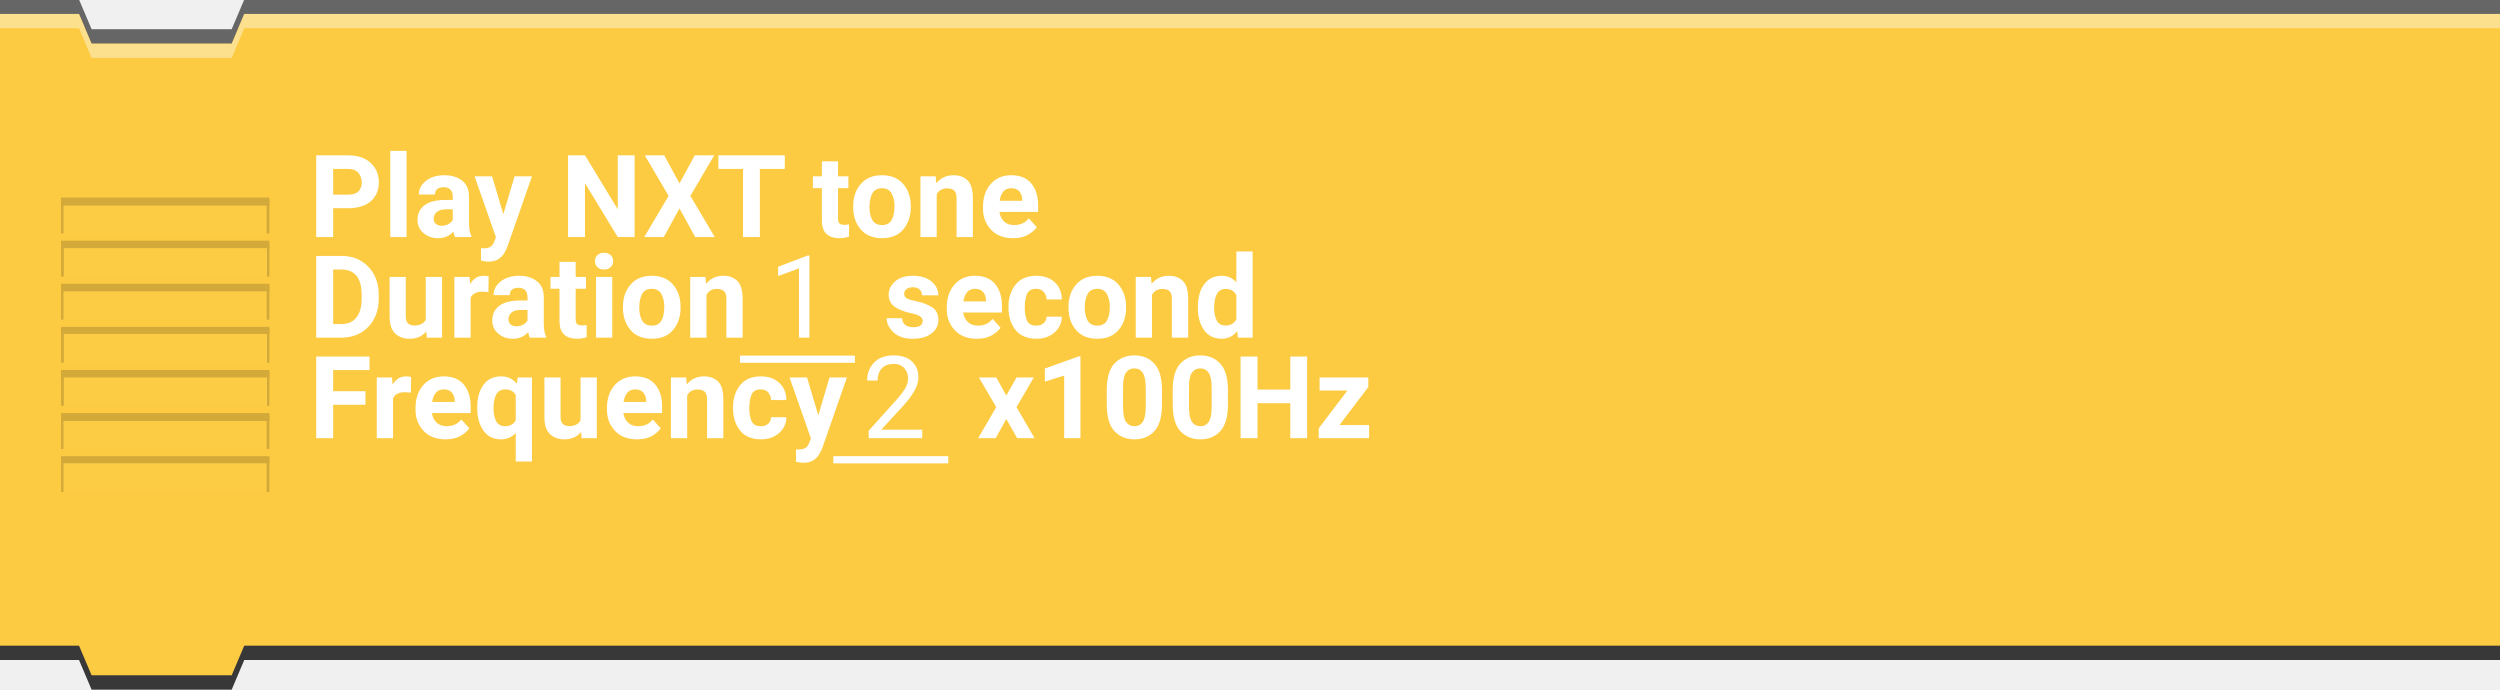
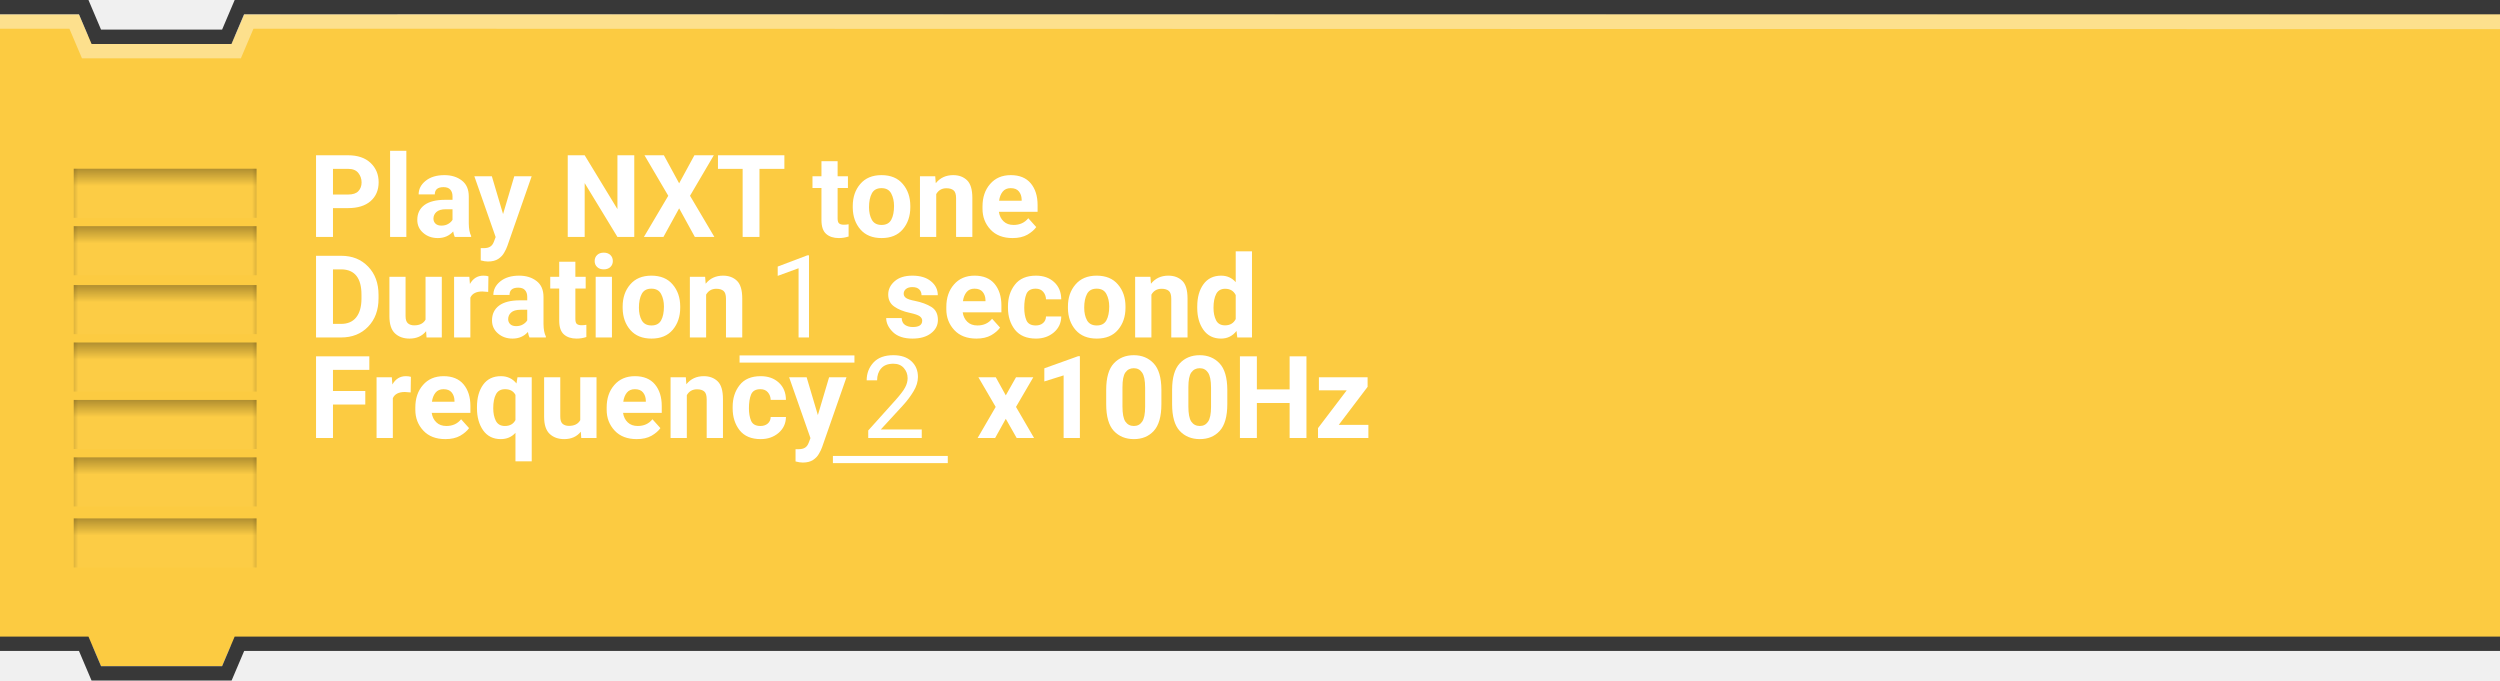
- <svg xmlns="http://www.w3.org/2000/svg" id="Ebene_1" data-name="Ebene 1" viewBox="0 0 348 96">
+ <svg xmlns="http://www.w3.org/2000/svg" viewBox="0 0 348.181 94.748">
+   <style>
+         .background {
+             fill: #fccb41;
+         }
+ 
+         .border {
+             fill: #383838;
+         }
+ 
+         .shade {
+             fill: #aa8832;
+             stop-color: #000000;
+         }
+     </style>
  <defs>
-     <style>.cls-1{fill:none;}.cls-2,.cls-3{fill:#383838;}.cls-3{opacity:0.75;}.cls-4{fill:#fccb41;}.cls-5,.cls-8{fill:#fff;}.cls-5{opacity:0.4;}.cls-6{opacity:0.5;}.cls-7{clip-path:url(#clip-path);}.cls-8{opacity:0.05;}.cls-9{fill:#aa8832;}.cls-10{clip-path:url(#clip-path-2);}.cls-11{clip-path:url(#clip-path-3);}.cls-12{clip-path:url(#clip-path-4);}.cls-13{clip-path:url(#clip-path-5);}.cls-14{clip-path:url(#clip-path-6);}.cls-15{clip-path:url(#clip-path-7);}</style>
-     <clipPath id="clip-path" transform="translate(0 11)">
-       <rect class="cls-1" x="8.5" y="16.5" width="29" height="5" />
-     </clipPath>
-     <clipPath id="clip-path-2" transform="translate(0 11)">
-       <rect class="cls-1" x="8.5" y="22.5" width="29" height="5" />
-     </clipPath>
-     <clipPath id="clip-path-3" transform="translate(0 11)">
-       <rect class="cls-1" x="8.5" y="28.5" width="29" height="5" />
-     </clipPath>
-     <clipPath id="clip-path-4" transform="translate(0 11)">
-       <rect class="cls-1" x="8.5" y="34.5" width="29" height="5" />
-     </clipPath>
-     <clipPath id="clip-path-5" transform="translate(0 11)">
-       <rect class="cls-1" x="8.5" y="40.5" width="29" height="5" />
-     </clipPath>
-     <clipPath id="clip-path-6" transform="translate(0 11)">
-       <rect class="cls-1" x="8.5" y="46.5" width="29" height="5" />
-     </clipPath>
-     <clipPath id="clip-path-7" transform="translate(0 11)">
-       <rect class="cls-1" x="8.5" y="52.5" width="29" height="5" />
-     </clipPath>
-   </defs>
-   <polygon class="cls-2" points="32.25 6.063 12.75 6.063 11.849 3.938 0 3.938 0 91.875 11 91.875 12.75 96 32.25 96 34 91.875 348 91.875 348 4.102 348 3.938 33.151 3.938 32.25 6.063" />
-   <polygon class="cls-3" points="32.25 4.063 12.75 4.063 11.026 0 0 0 0 87.875 11 87.875 12.75 92 32.25 92 34 87.875 348 87.875 348 0.102 348 0 33.974 0 32.25 4.063" />
-   <polygon class="cls-4" points="32.25 6.063 12.75 6.063 11 1.938 0 1.938 0 89.875 11 89.875 12.75 94 32.25 94 34 89.875 348 89.875 348 2.102 348 1.938 34 1.938 32.25 6.063" />
-   <polygon id="highlight" class="cls-5" points="34 1.938 32.25 6.063 12.75 6.063 11 1.938 0 1.938 0 3.938 11 3.938 12.75 8.063 32.25 8.063 34 3.938 348 3.938 348 2.102 348 1.938 34 1.938" />
-   <g id="lines" class="cls-6">
-     <g id="line">
-       <g class="cls-7">
-         <rect class="cls-8" x="6.138" y="25.22" width="31.458" height="7.952" />
-         <rect class="cls-9" x="6.465" y="26.422" width="31.458" height="2.197" />
-         <rect class="cls-9" x="37.118" y="27.866" width="0.603" height="4.945" />
-         <rect class="cls-9" x="8.234" y="27.745" width="0.603" height="4.945" />
+     <linearGradient id="grad1" x1="0%" x2="0%" y1="0%" y2="100%">
+       <stop offset="0%" class="shade" stop-opacity="0.3" />
+       <stop offset="35%" class="shade" stop-opacity="0" />
+     </linearGradient>
+     <linearGradient id="grad2" x1="0%" x2="100%" y1="0%" y2="0%">
+       <stop offset="0%" class="shade" stop-opacity="0.125" />
+       <stop offset="2.5%" class="shade" stop-opacity="0" />
+     </linearGradient>
+     <linearGradient id="grad3" x1="100%" x2="0%" y1="0%" y2="0%">
+       <stop offset="0%" class="shade" stop-opacity="0.125" />
+       <stop offset="2.5%" class="shade" stop-opacity="0" />
+     </linearGradient>
+     <g id="tabblock">
+       <g>
+         <rect fill-opacity="0.025" width="25.458" height="6.836" x="10.271" y="22.5" fill="#fff" />
+         <rect width="25.458" height="6.836" x="10.271" y="22.5" fill="url(#grad1)" />
+         <rect width="25.458" height="6.836" x="10.271" y="22.5" fill="url(#grad2)" />
+         <rect width="25.458" height="6.836" x="10.271" y="22.5" fill="url(#grad3)" />
      </g>
    </g>
-     <g id="line-2" data-name="line">
-       <g class="cls-10">
-         <rect class="cls-8" x="6.183" y="31.144" width="31.458" height="7.952" />
-         <rect class="cls-9" x="6.51" y="32.347" width="31.458" height="2.197" />
-         <rect class="cls-9" x="37.163" y="33.79" width="0.603" height="4.945" />
-         <rect class="cls-9" x="8.279" y="33.67" width="0.603" height="4.945" />
-       </g>
-     </g>
-     <g id="line-3" data-name="line">
-       <g class="cls-11">
-         <rect class="cls-8" x="6.138" y="37.16" width="31.458" height="7.952" />
-         <rect class="cls-9" x="6.465" y="38.362" width="31.458" height="2.197" />
-         <rect class="cls-9" x="37.118" y="39.805" width="0.603" height="4.945" />
-         <rect class="cls-9" x="8.234" y="39.685" width="0.603" height="4.945" />
-       </g>
-     </g>
-     <g id="line-4" data-name="line">
-       <g class="cls-12">
-         <rect class="cls-8" x="6.183" y="43.084" width="31.458" height="7.952" />
-         <rect class="cls-9" x="6.51" y="44.286" width="31.458" height="2.197" />
-         <rect class="cls-9" x="37.163" y="45.73" width="0.603" height="4.945" />
-         <rect class="cls-9" x="8.279" y="45.609" width="0.603" height="4.945" />
-       </g>
-     </g>
-     <g id="line-5" data-name="line">
-       <g class="cls-13">
-         <rect class="cls-8" x="6.183" y="49.144" width="31.458" height="7.952" />
-         <rect class="cls-9" x="6.51" y="50.347" width="31.458" height="2.197" />
-         <rect class="cls-9" x="37.163" y="51.79" width="0.603" height="4.945" />
-         <rect class="cls-9" x="8.279" y="51.67" width="0.603" height="4.945" />
-       </g>
-     </g>
-     <g id="line-6" data-name="line">
-       <g class="cls-14">
-         <rect class="cls-8" x="6.138" y="55.205" width="31.458" height="7.952" />
-         <rect class="cls-9" x="6.465" y="56.407" width="31.458" height="2.197" />
-         <rect class="cls-9" x="37.118" y="57.851" width="0.603" height="4.945" />
-         <rect class="cls-9" x="8.234" y="57.73" width="0.603" height="4.945" />
-       </g>
-     </g>
-     <g id="line-7" data-name="line">
-       <g class="cls-15">
-         <rect class="cls-8" x="6.138" y="61.084" width="31.458" height="7.952" />
-         <rect class="cls-9" x="6.465" y="62.286" width="31.458" height="2.197" />
-         <rect class="cls-9" x="37.118" y="63.73" width="0.603" height="4.945" />
-         <rect class="cls-9" x="8.234" y="63.609" width="0.603" height="4.945" />
-       </g>
-     </g>
+   </defs>
+   <g viewBox="0 10 348.181 94.748">
+     <path class="background" d="M0,5h348.181v85h-348.181z" />
+   </g>
+   <g viewbox="0 0 351.887 72.748">
+     <path class="background" d="M0,2.000l11,0l1.75,4.125l19.5,0l1.75,-4.125l320,0l0,4.125l-355,0l0,-4.125z" />
+     <path class="border" d="M347.736,0l-315.056,0.001l0,0.008l-1.749,4.117l-16.858,0l-1.752,-4.126l-0.019,0.008l0,-0.007l-12.302,0l0,2l10.998,0l1.748,4.115l0.005,-0.002l0,0.012l19.502,0l0,-0.003l0.002,0.001l1.752,-4.123l320,-0.001l0,-2z" />
+     <path fill-opacity="0.4" fill="#fff" d="M347.736,2.063l-313.753,-0.063l0,0.003l-0.008,-0.003l-1.751,4.125l-19.484,0l-1.74,-4.098l0,-0.027l-11,0l0,2l9.665,0l1.753,4.127l0.005,-0.002l22.115,0l0,-0.001l0.008,0.003l1.753,-4.127l320,0.063l0,-2z" stroke-opacity="0.4" />
+   </g>
+   <g viewbox="0 0 348 69">
+     <use y="1" href="#tabblock" />
+     <use y="9" href="#tabblock" />
+     <use y="17.2" href="#tabblock" />
+     <use y="25.2" href="#tabblock" />
+     <use y="33.2" href="#tabblock" />
+     <use y="41.2" href="#tabblock" />
+     <use y="49.7" href="#tabblock" />
+   </g>
+   <g viewbox="0 0 351.887 94.748">
+     <path class="background" d="M0,88.661l12.318,-0.004l1.75,4.125l16.857,0.014l1.75,-4.125l12.367,-0.004l-45.042,-0.006z" />
+     <path class="border" d="M347.736,88.657l-315.056,0.001l0,0.008l-1.749,4.117l-16.858,0l-1.752,-4.126l-0.019,0.008l0,-0.007l-12.302,0l0,2l10.998,0l1.748,4.115l0.005,-0.002l0,0.012l19.502,0l0,-0.003l0.002,0.001l1.752,-4.123l317.729,-0.001l0,-2z" />
  </g>
  <text id="text" x="43px" y="33px" fill="#FFFFFF" fill-opacity="1" font-weight="bold" xml:space="preserve" style="font-family: Roboto;font-size:12.0pt;">Play NXT tone</text>
  <text id="text" x="43px" y="47.0px" fill="#FFFFFF" fill-opacity="1" font-weight="bold" xml:space="preserve" style="font-family: Roboto;font-size:12.0pt;">Duration </text>
  <text id="text" x="103.0px" y="47.0px" fill="#FFFFFF" fill-opacity="1" font-weight="normal" xml:space="preserve" style="font-family: Roboto;font-size:12.0pt;"> 1 </text>
-   <line id="var_line" x1="103" y1="50.0" x2="119.0" y2="50.0" stroke="#ffffff" fill="#ffffff" stroke-width="1" />
+   <line id="var_line" x1="103" y1="50.0" x2="119.0" y2="50.0" stroke="#FFFFFF" fill="#FFFFFF" stroke-width="1" />
  <text id="text" x="119.0px" y="47.0px" fill="#FFFFFF" fill-opacity="1" font-weight="bold" xml:space="preserve" style="font-family: Roboto;font-size:12.0pt;"> second</text>
  <text id="text" x="43px" y="61.0px" fill="#FFFFFF" fill-opacity="1" font-weight="bold" xml:space="preserve" style="font-family: Roboto;font-size:12.0pt;">Frequency </text>
  <text id="text" x="116.0px" y="61.0px" fill="#FFFFFF" fill-opacity="1" font-weight="normal" xml:space="preserve" style="font-family: Roboto;font-size:12.0pt;"> 2 </text>
-   <line id="var_line" x1="116" y1="64.0" x2="132.0" y2="64.0" stroke="#ffffff" fill="#ffffff" stroke-width="1" />
+   <line id="var_line" x1="116" y1="64.0" x2="132.0" y2="64.0" stroke="#FFFFFF" fill="#FFFFFF" stroke-width="1" />
  <text id="text" x="132.0px" y="61.0px" fill="#FFFFFF" fill-opacity="1" font-weight="bold" xml:space="preserve" style="font-family: Roboto;font-size:12.0pt;"> x100Hz</text>
</svg>
